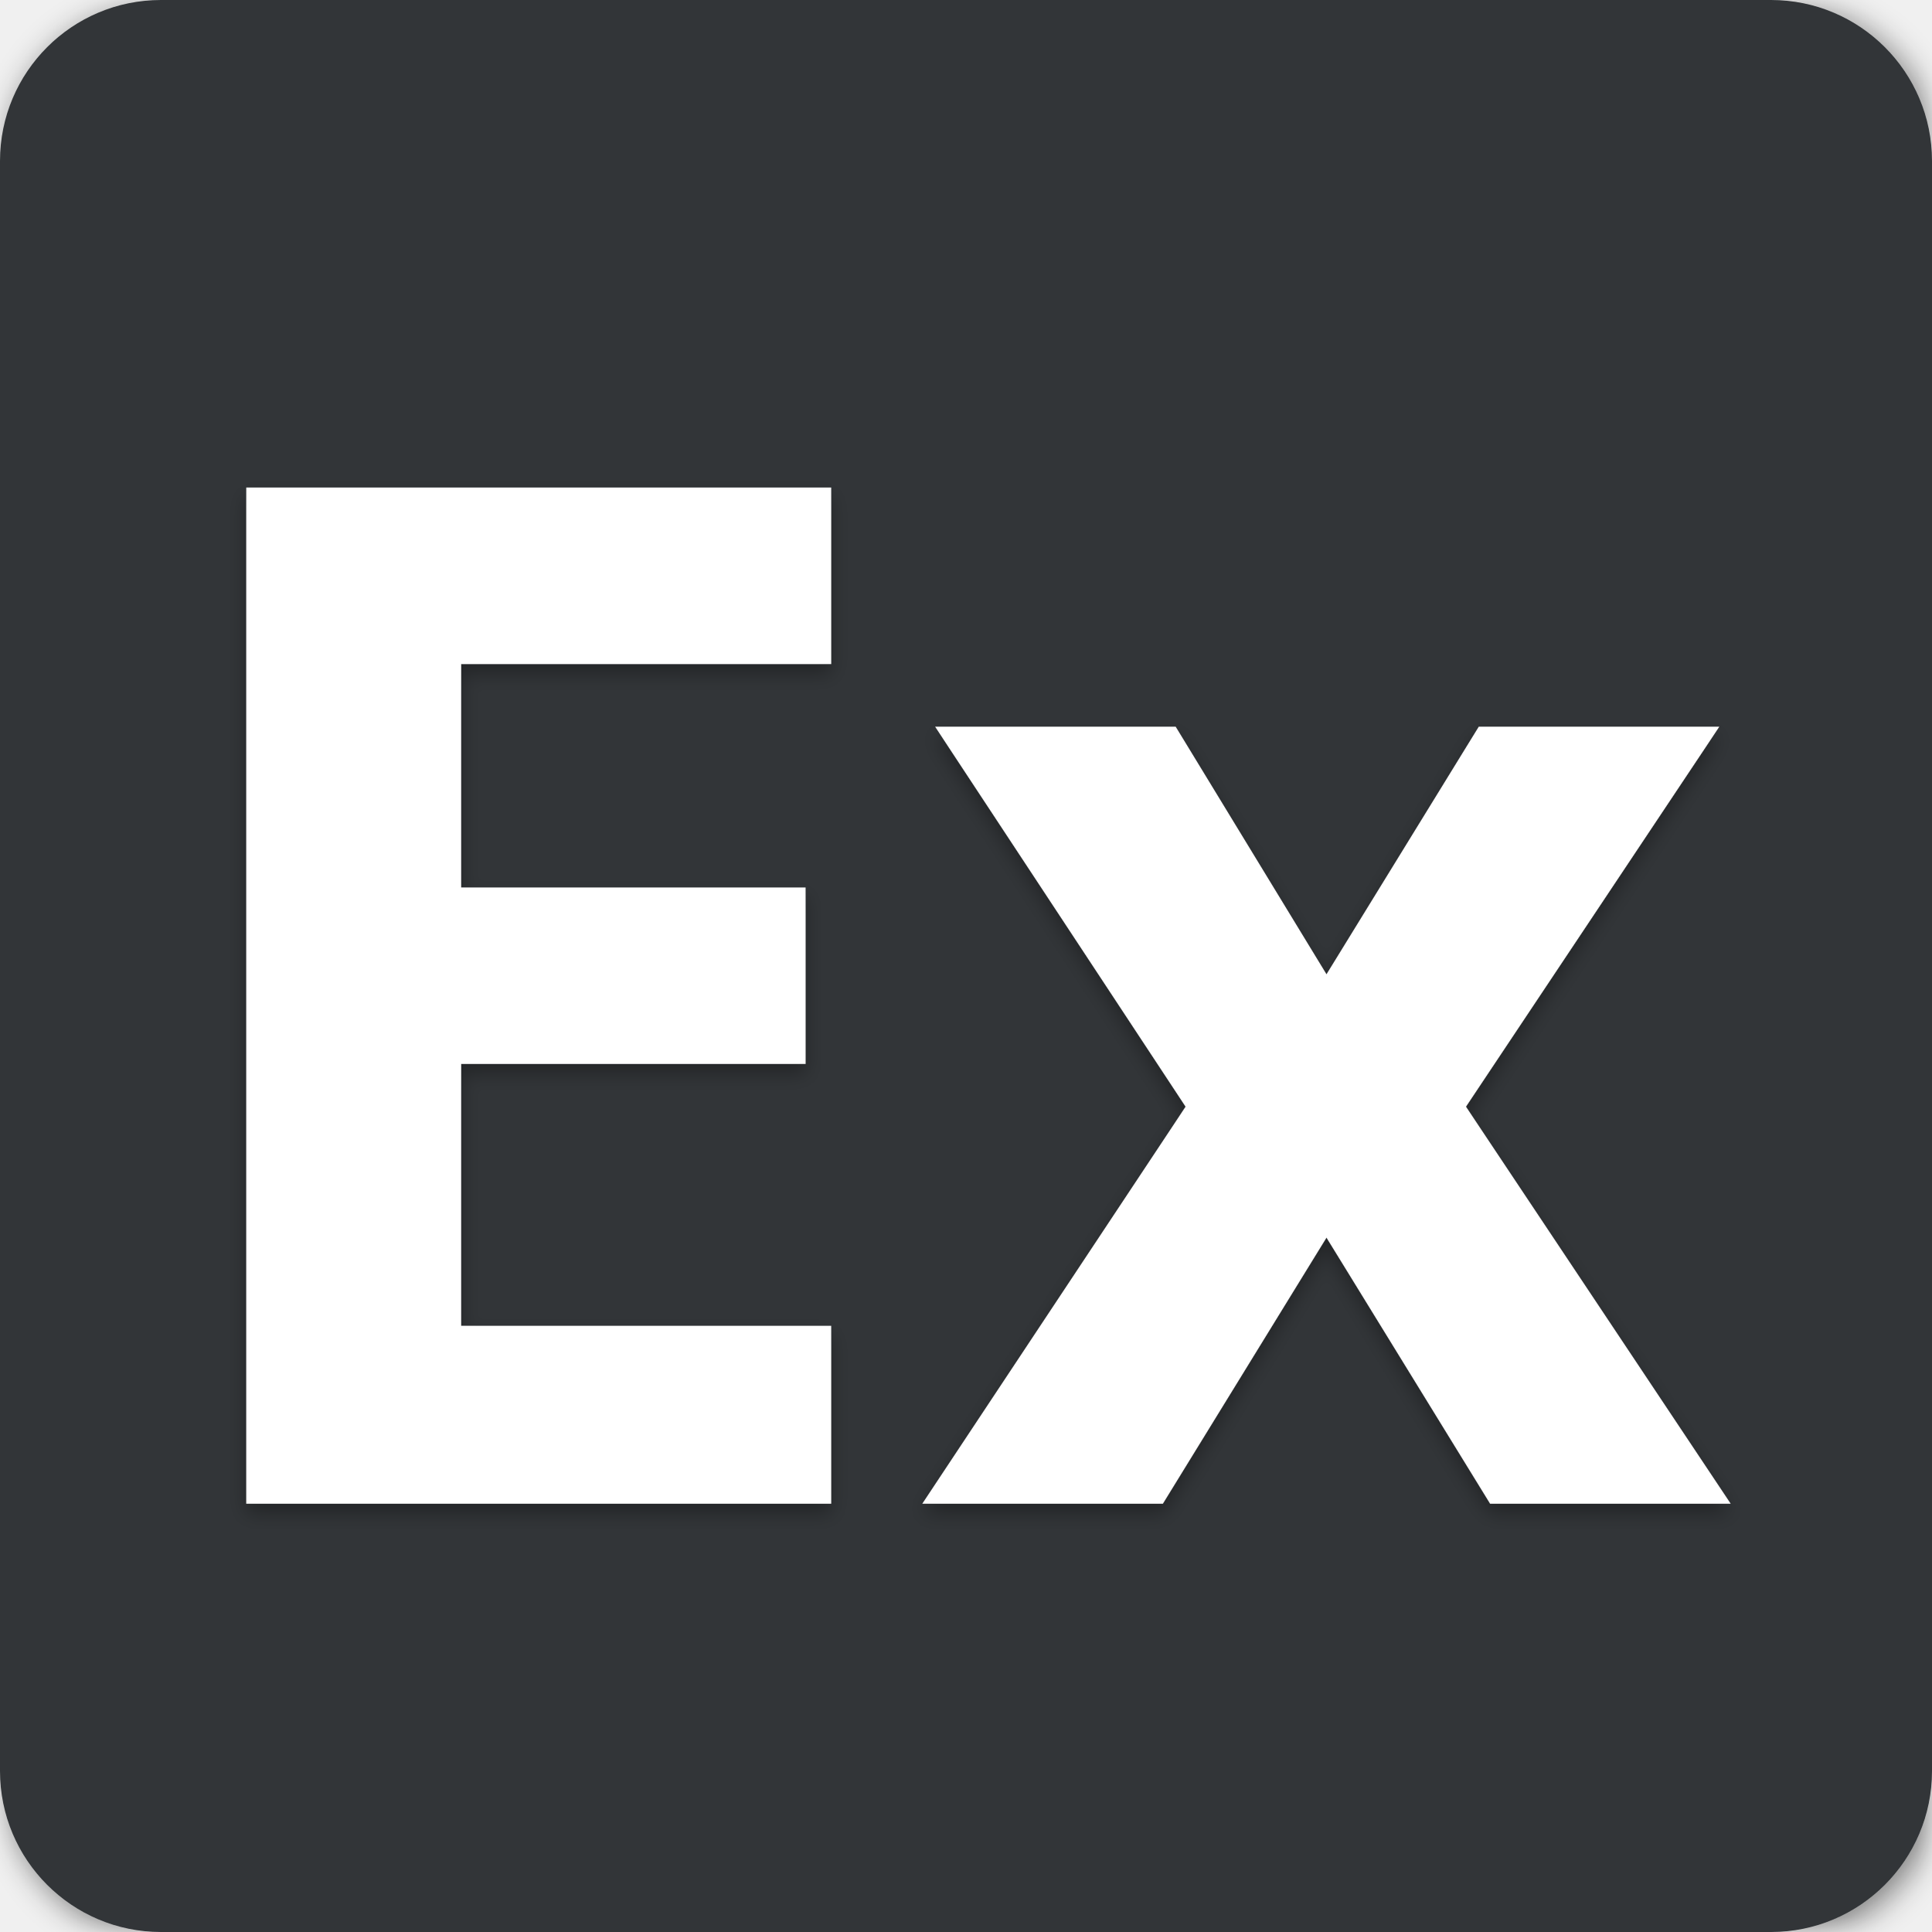
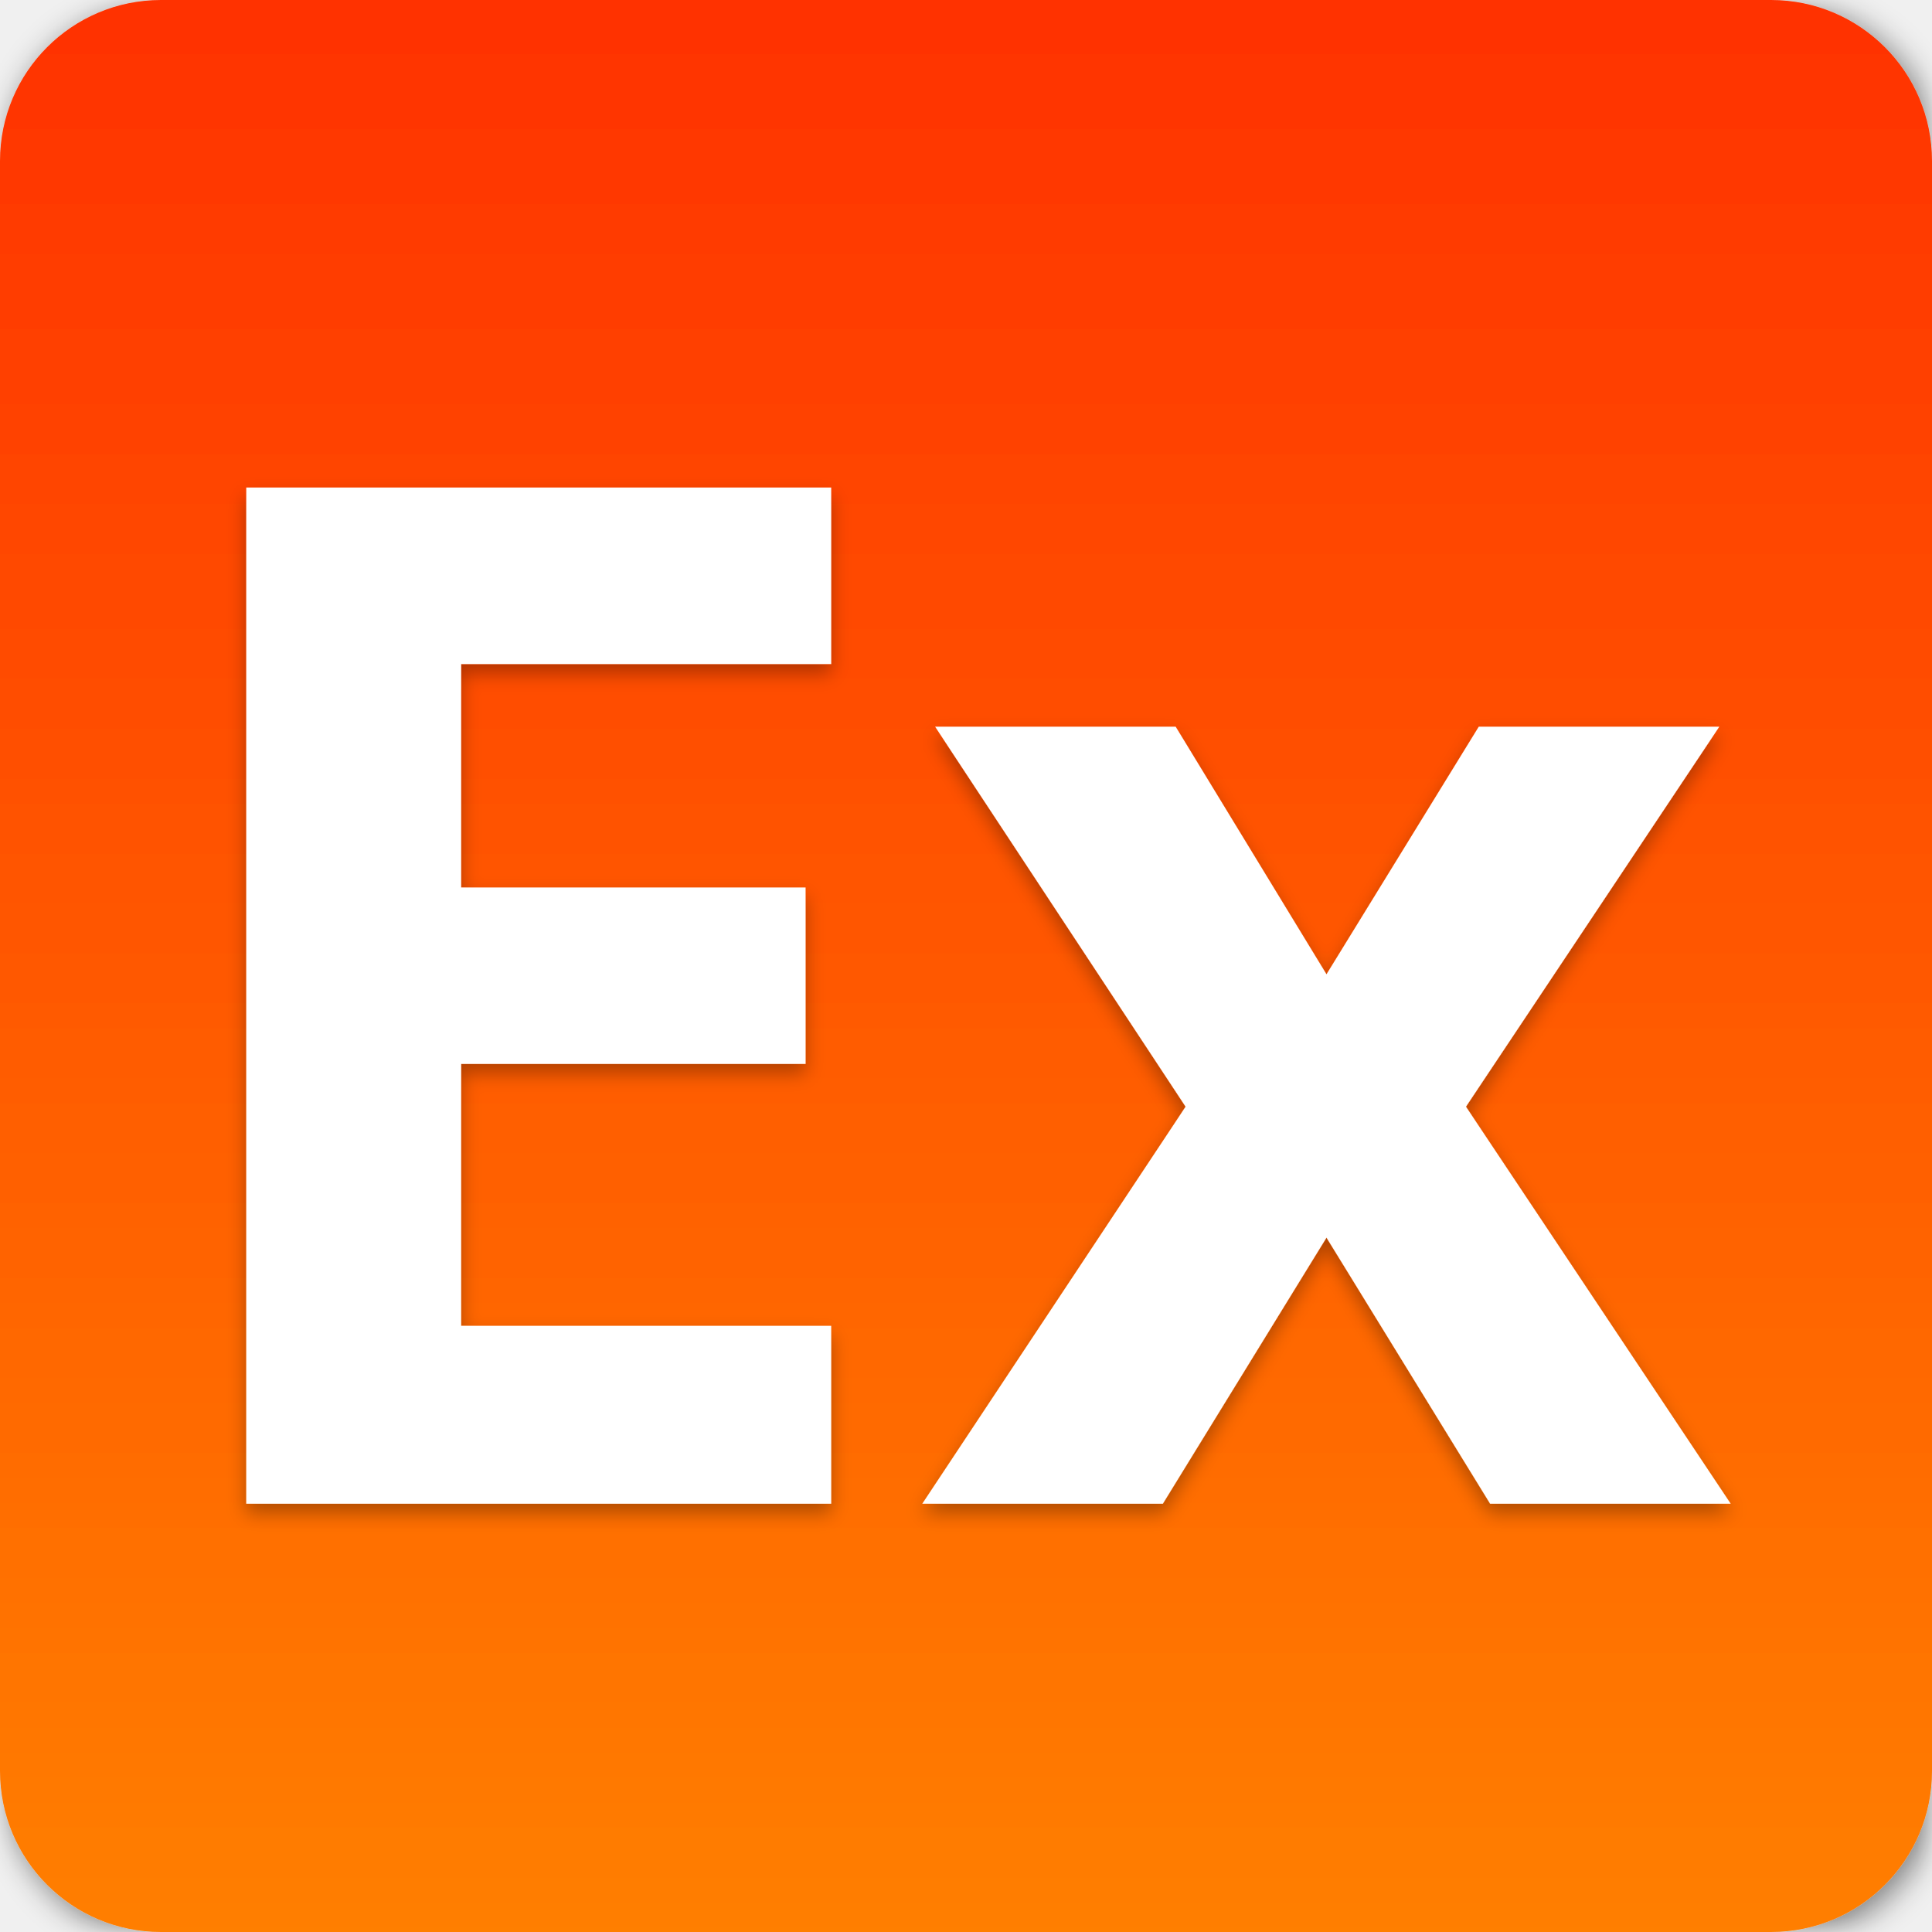
<svg xmlns="http://www.w3.org/2000/svg" width="600" height="600" viewBox="0 0 600 600">
  <defs>
+     <linearGradient id="linear-gradient" x1="0.5" x2="0.5" y2="1" gradientUnits="objectBoundingBox">
+       <stop offset="0" stop-color="#ff3100" />
+       <stop offset="1" stop-color="#ff7f00" />
+     </linearGradient>
    <filter id="bg" x="-13" y="-13" width="630" height="630" filterUnits="userSpaceOnUse">
      <feOffset dx="2" dy="2" input="SourceAlpha" />
      <feGaussianBlur stdDeviation="5" result="blur" />
      <feFlood flood-opacity="0.494" />
      <feComposite operator="in" in2="blur" />
      <feComposite in="SourceGraphic" />
    </filter>
    <filter id="Ex" x="27" y="34" width="546" height="538" filterUnits="userSpaceOnUse">
      <feOffset dy="3" input="SourceAlpha" />
      <feGaussianBlur stdDeviation="3" result="blur-2" />
      <feFlood flood-opacity="0.306" />
      <feComposite operator="in" in2="blur-2" />
      <feComposite in="SourceGraphic" />
    </filter>
-     <clipPath id="clip-EXHIBIT_logo">
+     <clipPath id="clip-ExhibitLogo">
      <rect width="600" height="600" />
    </clipPath>
  </defs>
-   <g id="EXHIBIT_logo" clip-path="url(#clip-EXHIBIT_logo)">
+   <g id="ExhibitLogo" clip-path="url(#clip-ExhibitLogo)">
    <g id="logo" transform="translate(-32 -32)">
      <g transform="matrix(1, 0, 0, 1, 32, 32)" filter="url(#bg)">
-         <rect id="bg-2" data-name="bg" width="600" height="600" rx="50" fill="#323538" />
+         <rect id="bg-2" data-name="bg" width="600" height="600" rx="50" fill="url(#linear-gradient)" />
      </g>
      <g transform="matrix(1, 0, 0, 1, 32, 32)" filter="url(#Ex)">
        <text id="Ex-2" data-name="Ex" transform="translate(300 467)" fill="#fff" font-size="442" font-family="LucidaGrande-Bold, Lucida Grande" font-weight="700">
          <tspan x="-263.301" y="0">Ex</tspan>
        </text>
      </g>
    </g>
  </g>
</svg>
